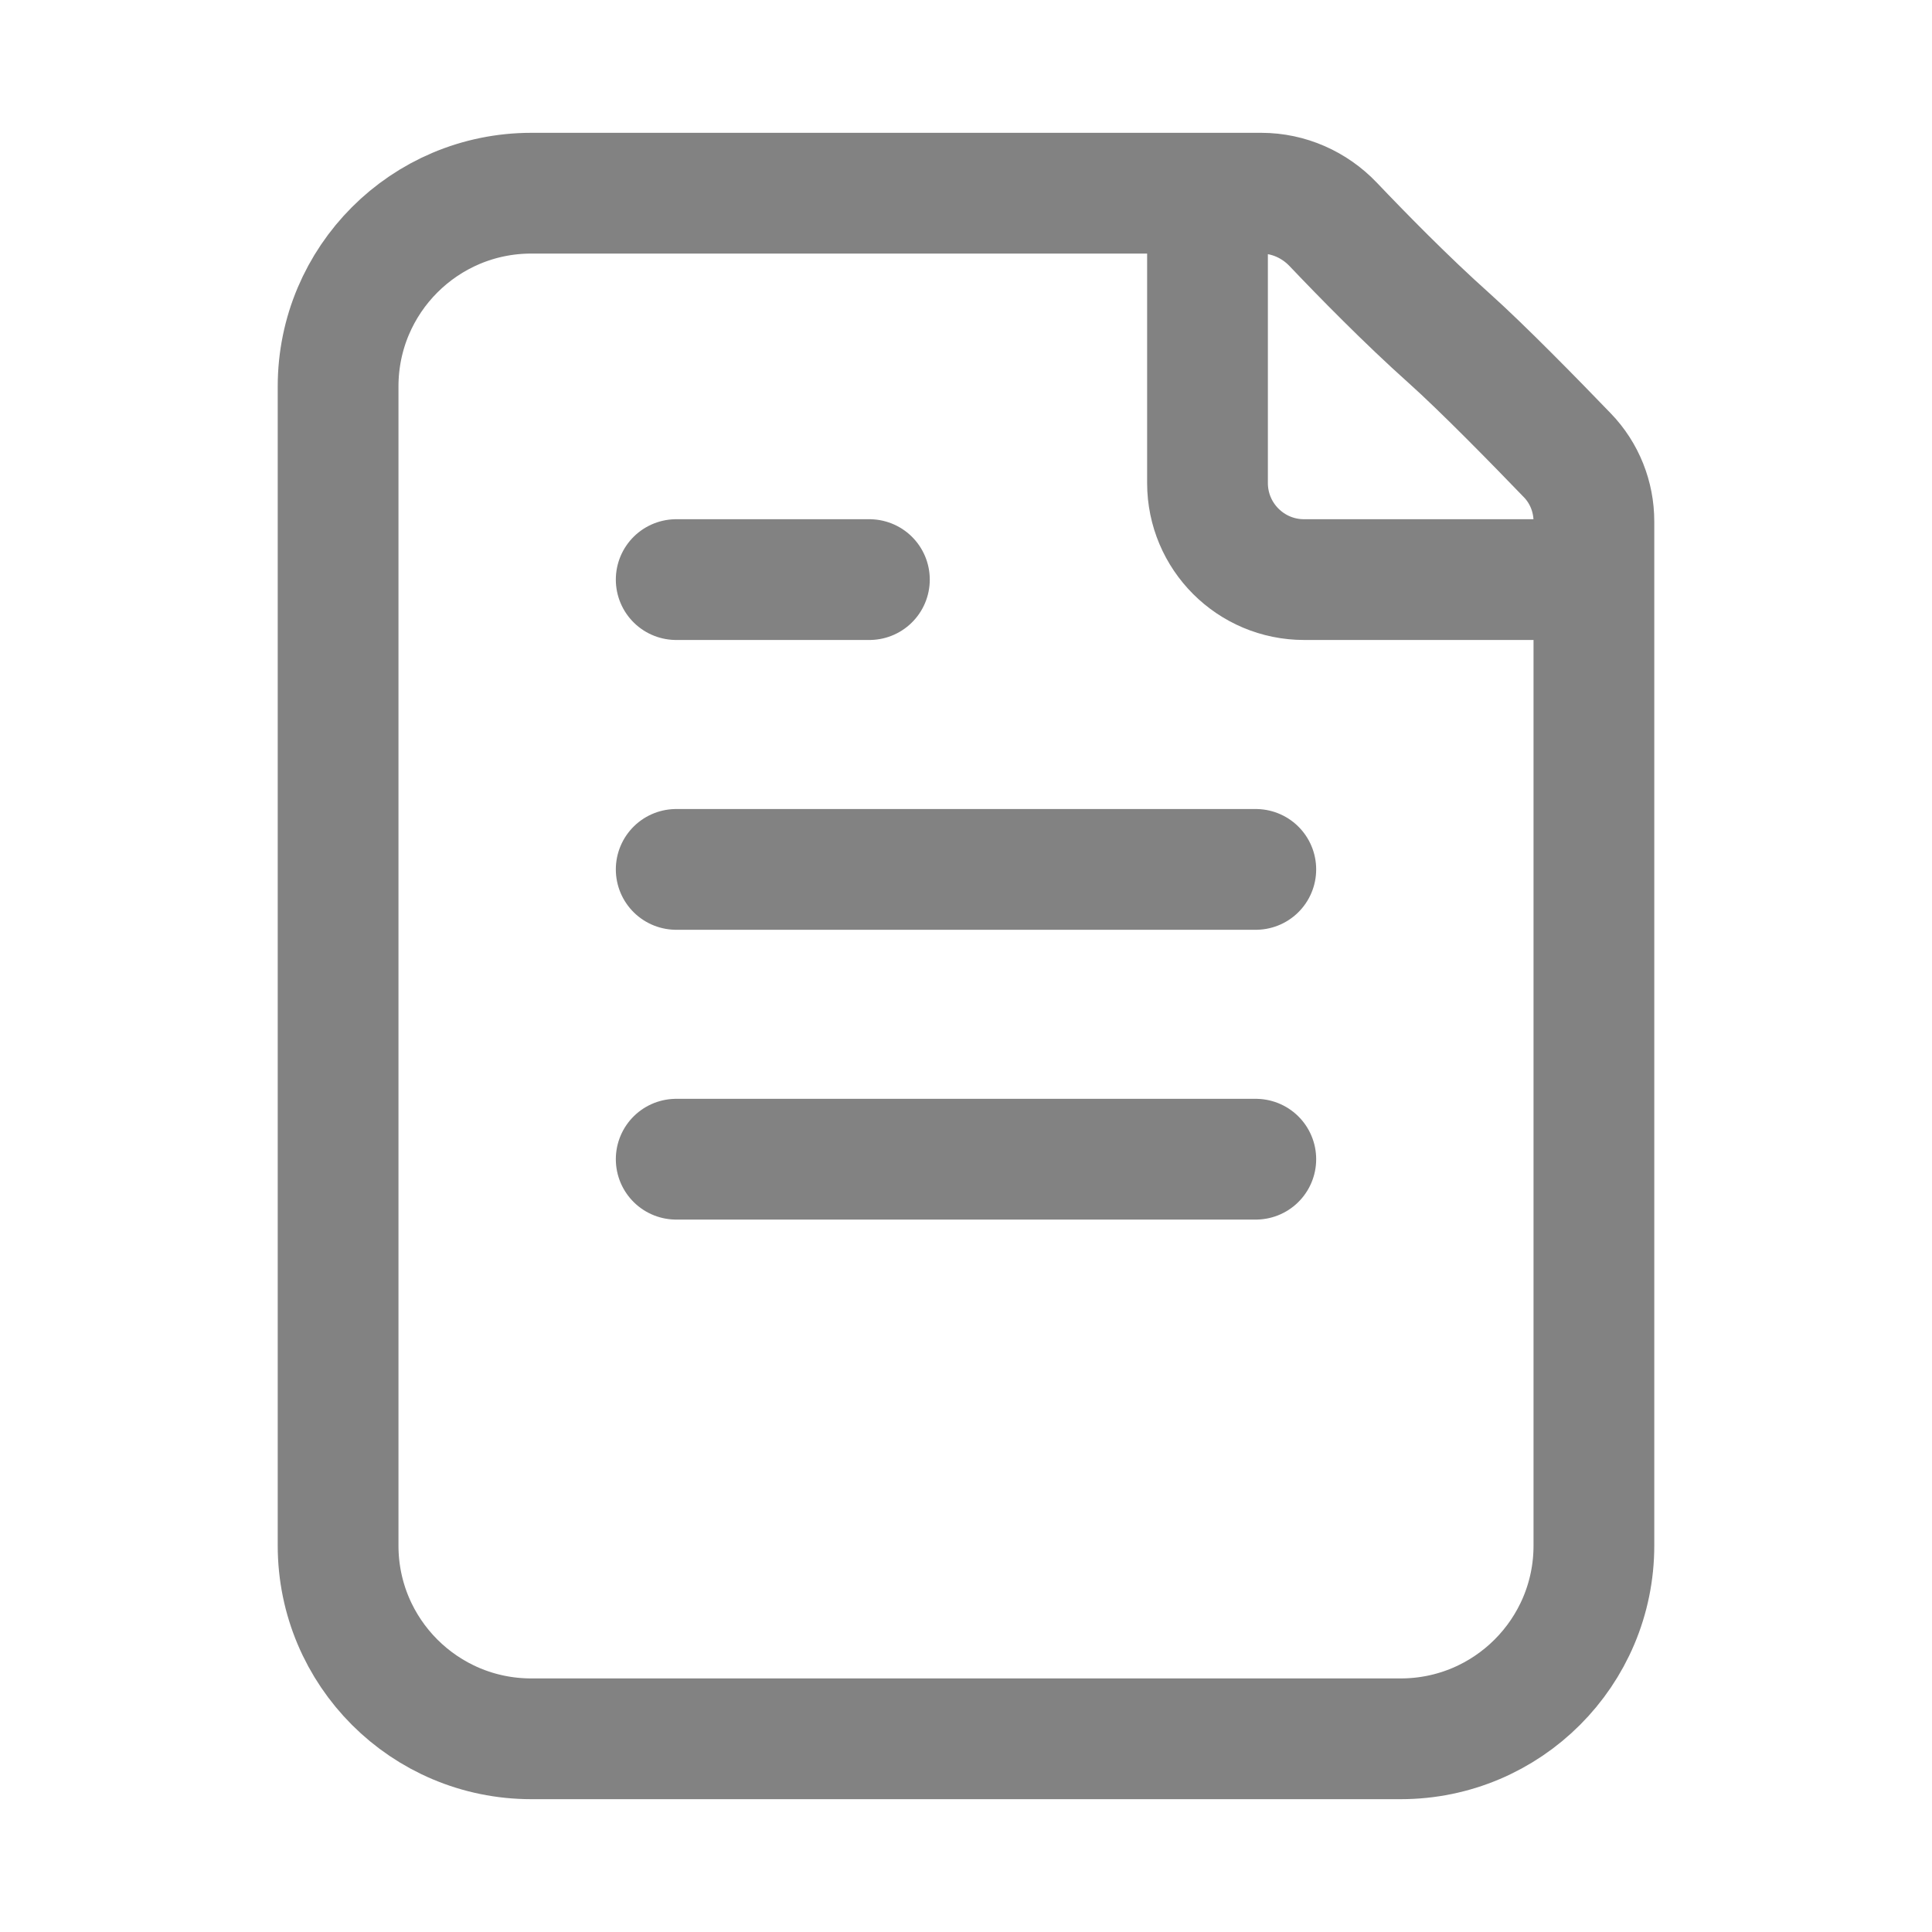
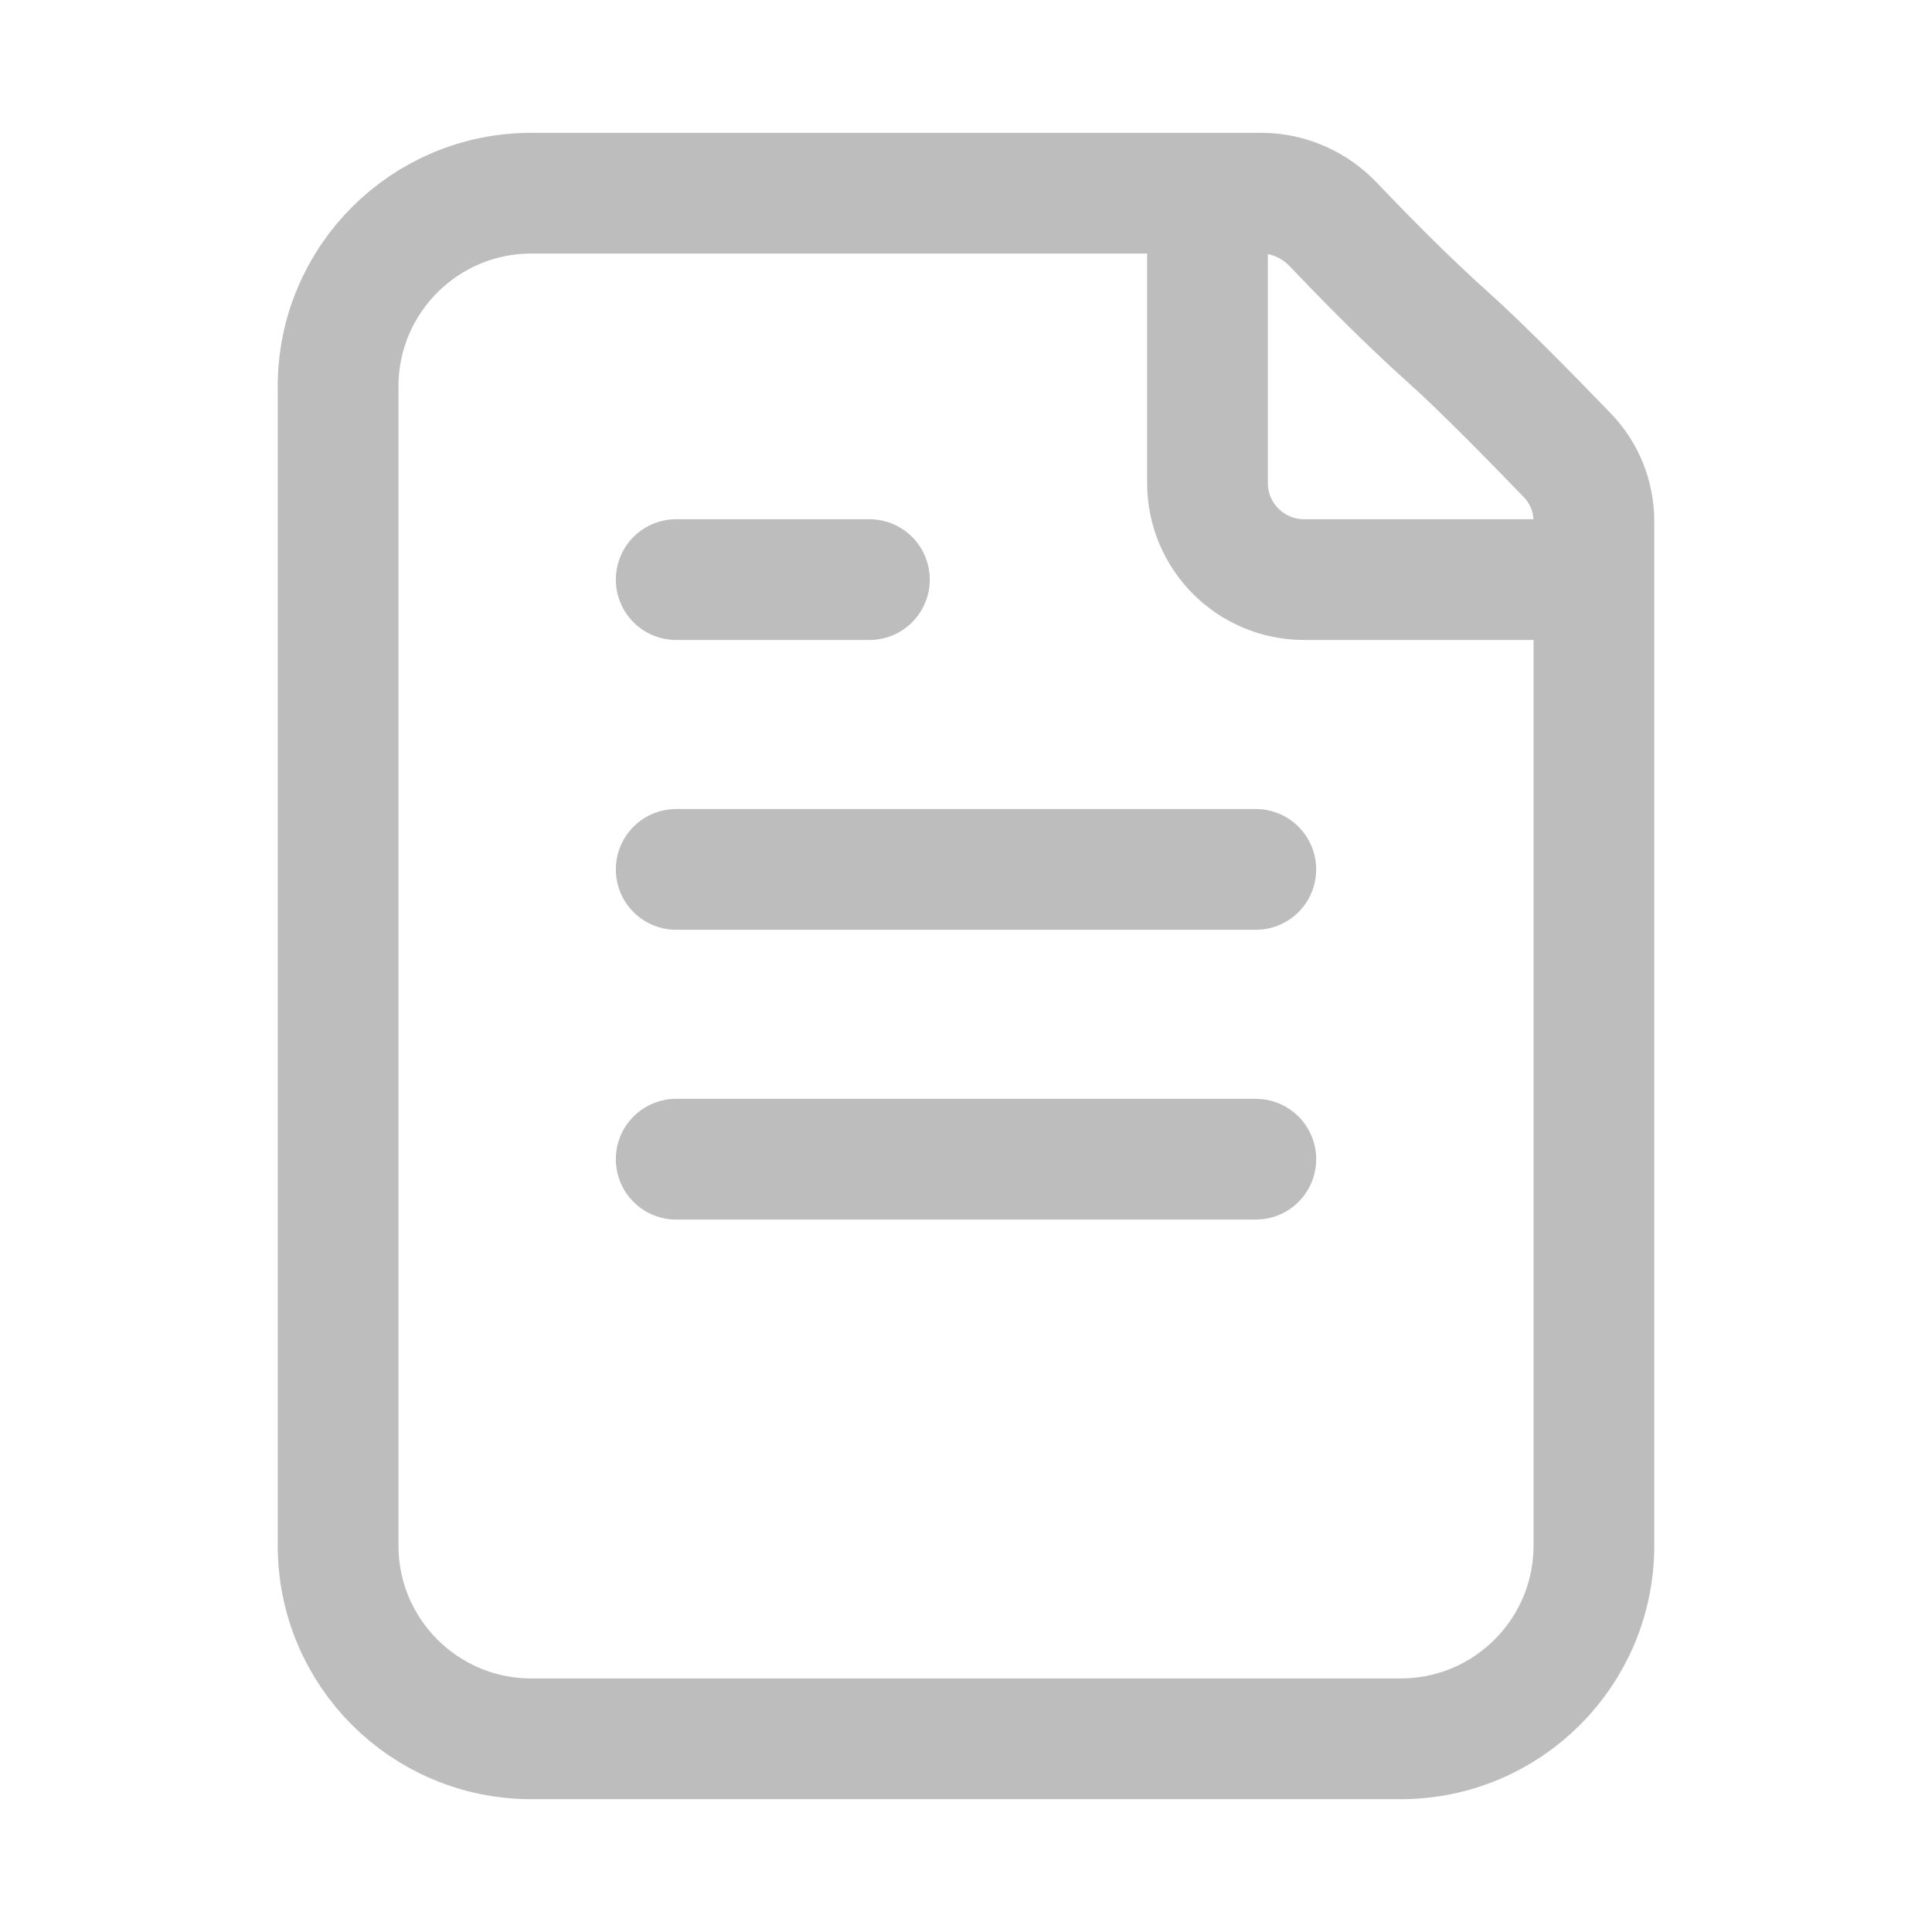
<svg xmlns="http://www.w3.org/2000/svg" width="24" height="24" viewBox="0 0 24 24" fill="none">
-   <path d="M15 2.4V6C15 6.663 15.537 7.2 16.2 7.2H19.8M8.4 7.2H10.8M8.4 10.8H15.6M8.4 14.4H15.6M18 4.2C17.466 3.723 16.912 3.156 16.562 2.788C16.329 2.543 16.007 2.4 15.669 2.4H6.6C5.274 2.4 4.2 3.475 4.2 4.8L4.2 19.2C4.2 20.526 5.274 21.6 6.6 21.6L17.4 21.6C18.725 21.6 19.8 20.526 19.8 19.2L19.8 6.478C19.8 6.171 19.683 5.876 19.47 5.656C19.076 5.247 18.419 4.575 18 4.2Z" stroke="#828282" stroke-width="1.5" stroke-linecap="round" stroke-linejoin="round" />
+   <path d="M15 2.4V6C15 6.663 15.537 7.2 16.2 7.2H19.8M8.4 7.2H10.8M8.4 10.8H15.6M8.4 14.4H15.6M18 4.2C17.466 3.723 16.912 3.156 16.562 2.788C16.329 2.543 16.007 2.4 15.669 2.4H6.6C5.274 2.4 4.2 3.475 4.2 4.8L4.2 19.2C4.2 20.526 5.274 21.6 6.6 21.6L17.4 21.6C18.725 21.6 19.8 20.526 19.8 19.2L19.8 6.478C19.8 6.171 19.683 5.876 19.47 5.656C19.076 5.247 18.419 4.575 18 4.2Z" stroke="#BDBDBD" stroke-width="1.5" stroke-linecap="round" stroke-linejoin="round" />
</svg>
